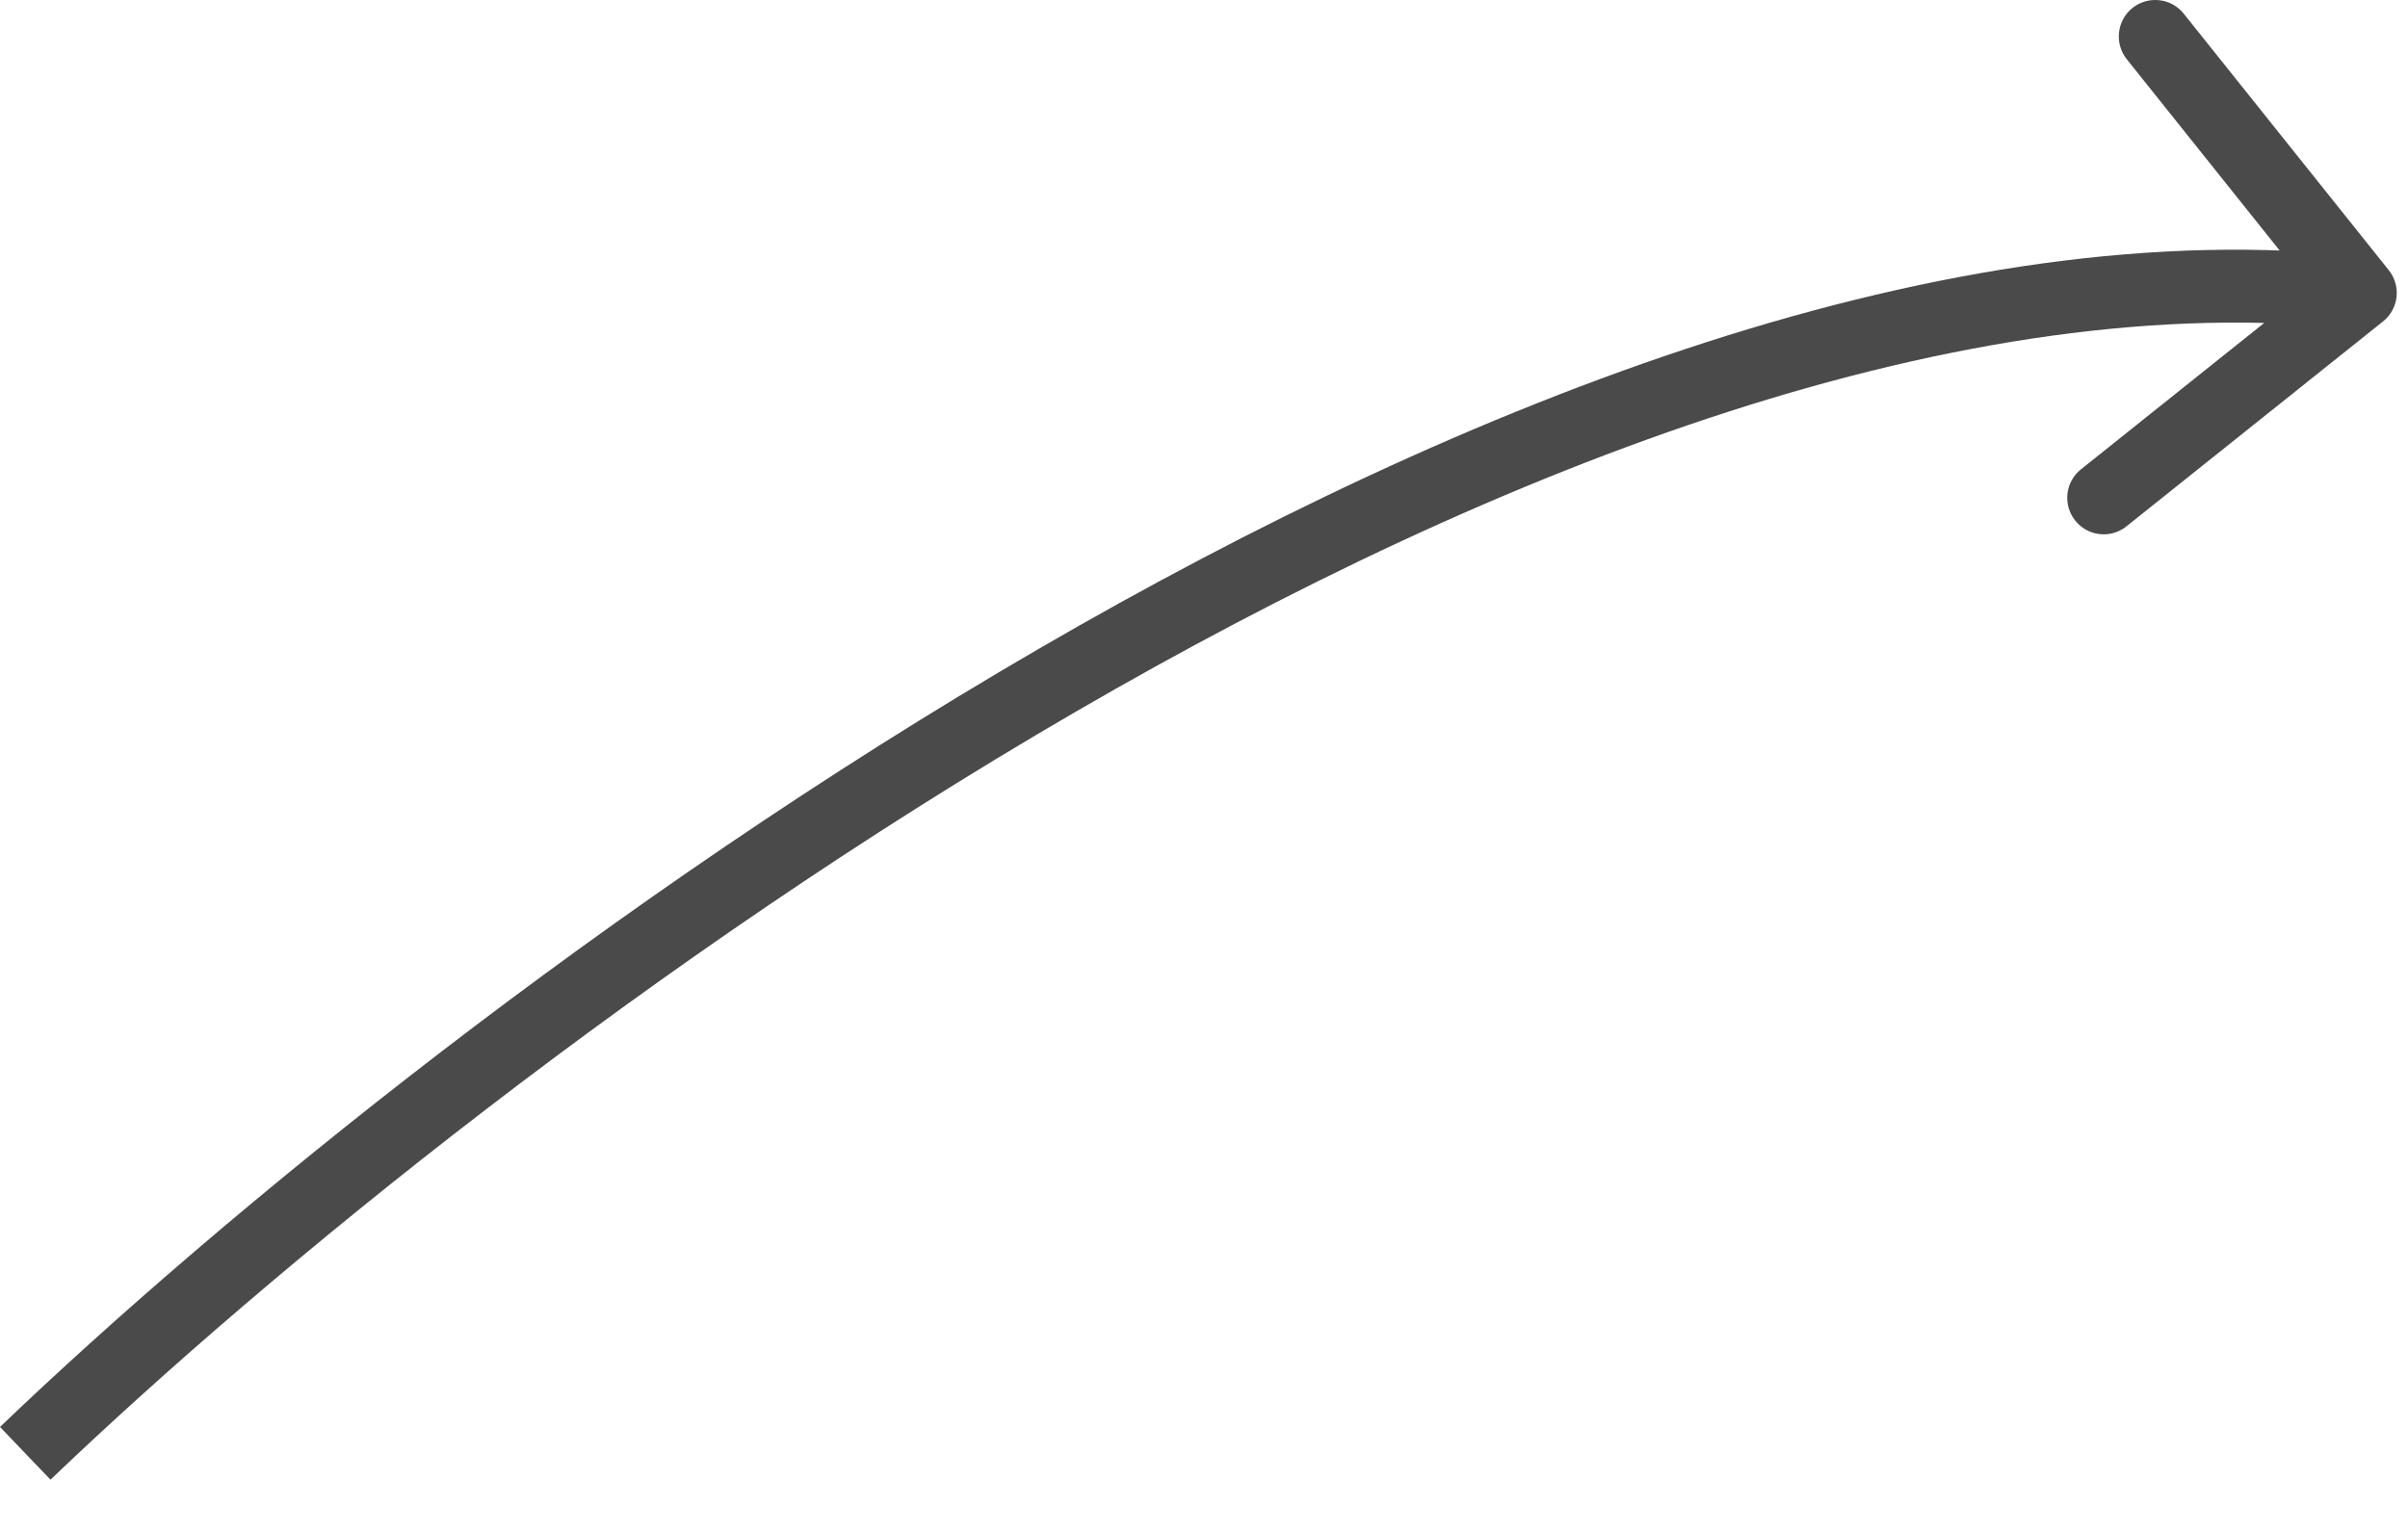
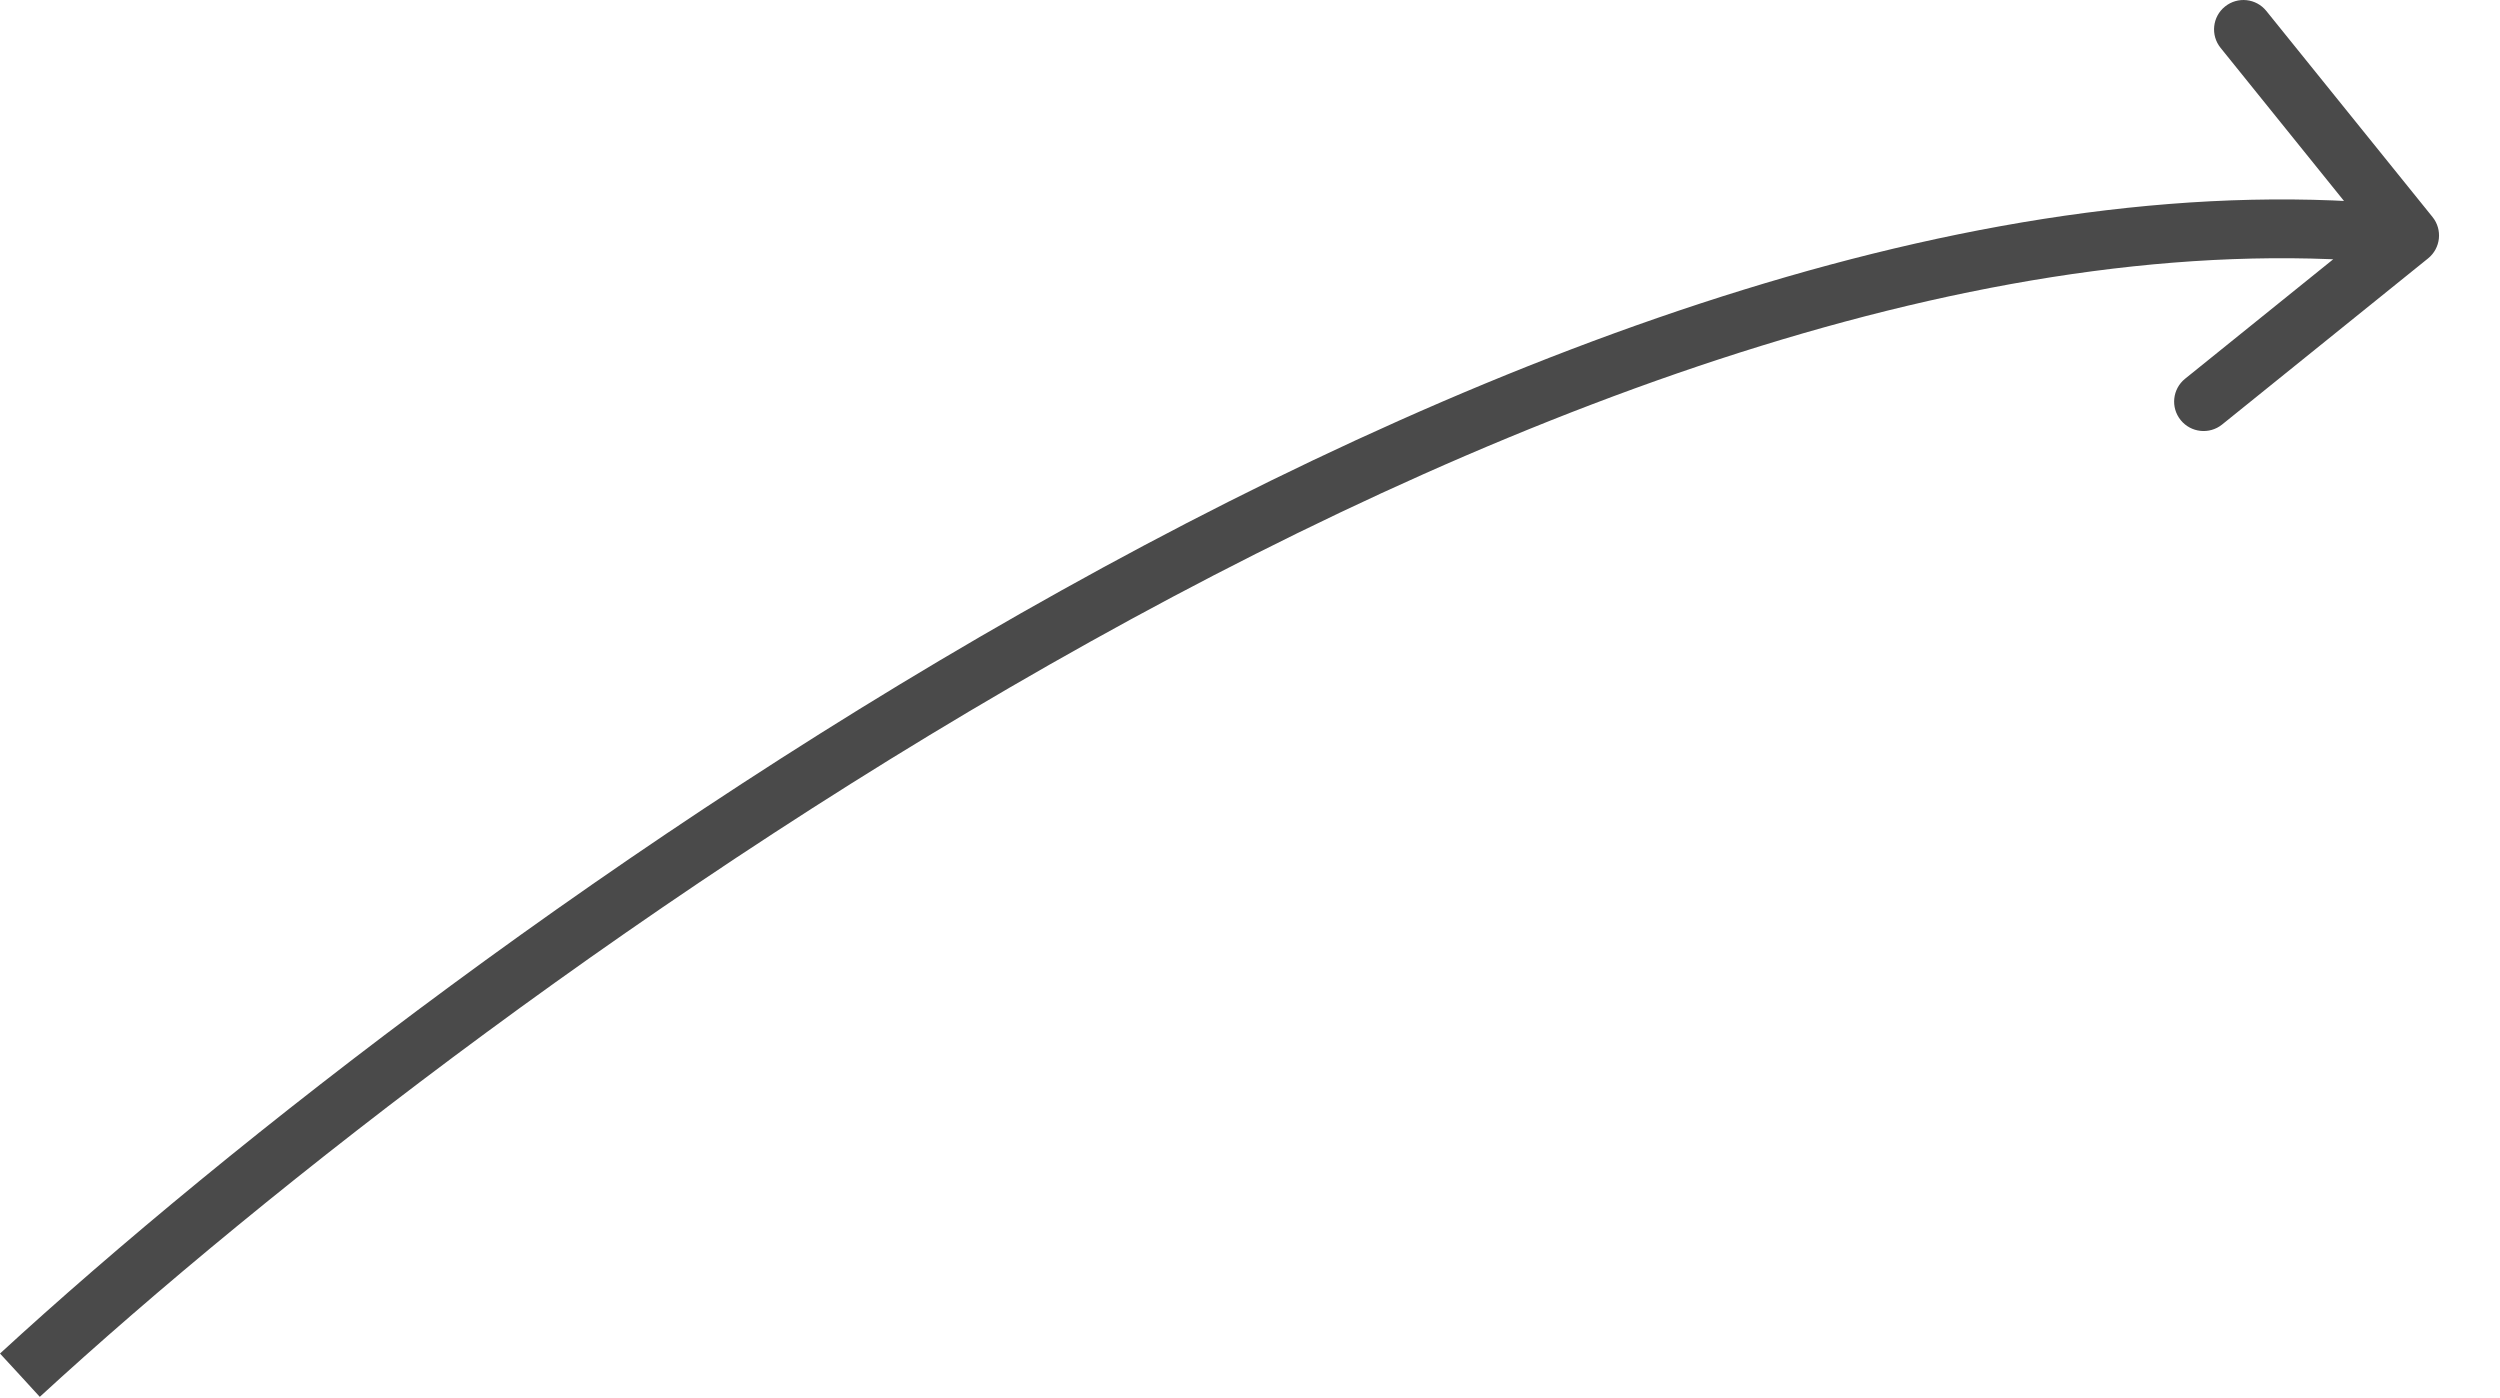
- <svg xmlns="http://www.w3.org/2000/svg" width="33" height="21" viewBox="0 0 33 21" fill="none">
-   <path d="M32.658 4.406C32.874 4.234 32.909 3.919 32.736 3.703L29.927 0.188C29.755 -0.028 29.44 -0.063 29.224 0.109C29.009 0.282 28.974 0.596 29.146 0.812L31.643 3.937L28.518 6.434C28.302 6.606 28.267 6.921 28.44 7.137C28.612 7.353 28.927 7.388 29.142 7.215L32.658 4.406ZM0.346 19.923L0.692 20.284C3.704 17.399 8.915 13.139 14.738 9.759C20.581 6.366 26.944 3.915 32.29 4.512L32.346 4.015L32.401 3.519C26.72 2.884 20.118 5.479 14.236 8.894C8.334 12.321 3.059 16.631 -0 19.561L0.346 19.923Z" fill="#4A4A4A" />
+ <svg xmlns="http://www.w3.org/2000/svg" width="34" height="19" viewBox="0 0 34 19" fill="none">
+   <path d="M33.022 3.514C33.194 3.375 33.221 3.123 33.082 2.951L30.822 0.149C30.683 -0.023 30.432 -0.05 30.26 0.089C30.088 0.227 30.061 0.479 30.2 0.651L32.208 3.142L29.717 5.151C29.545 5.29 29.518 5.541 29.657 5.713C29.796 5.885 30.048 5.912 30.22 5.774L33.022 3.514ZM0.271 18.702L0.541 18.997C3.605 16.181 8.905 12.026 14.828 8.727C20.766 5.419 27.257 3.014 32.728 3.6L32.771 3.202L32.813 2.805C27.085 2.191 20.409 4.702 14.439 8.028C8.453 11.362 3.103 15.557 0 18.408L0.271 18.702Z" fill="#4A4A4A" />
</svg>
